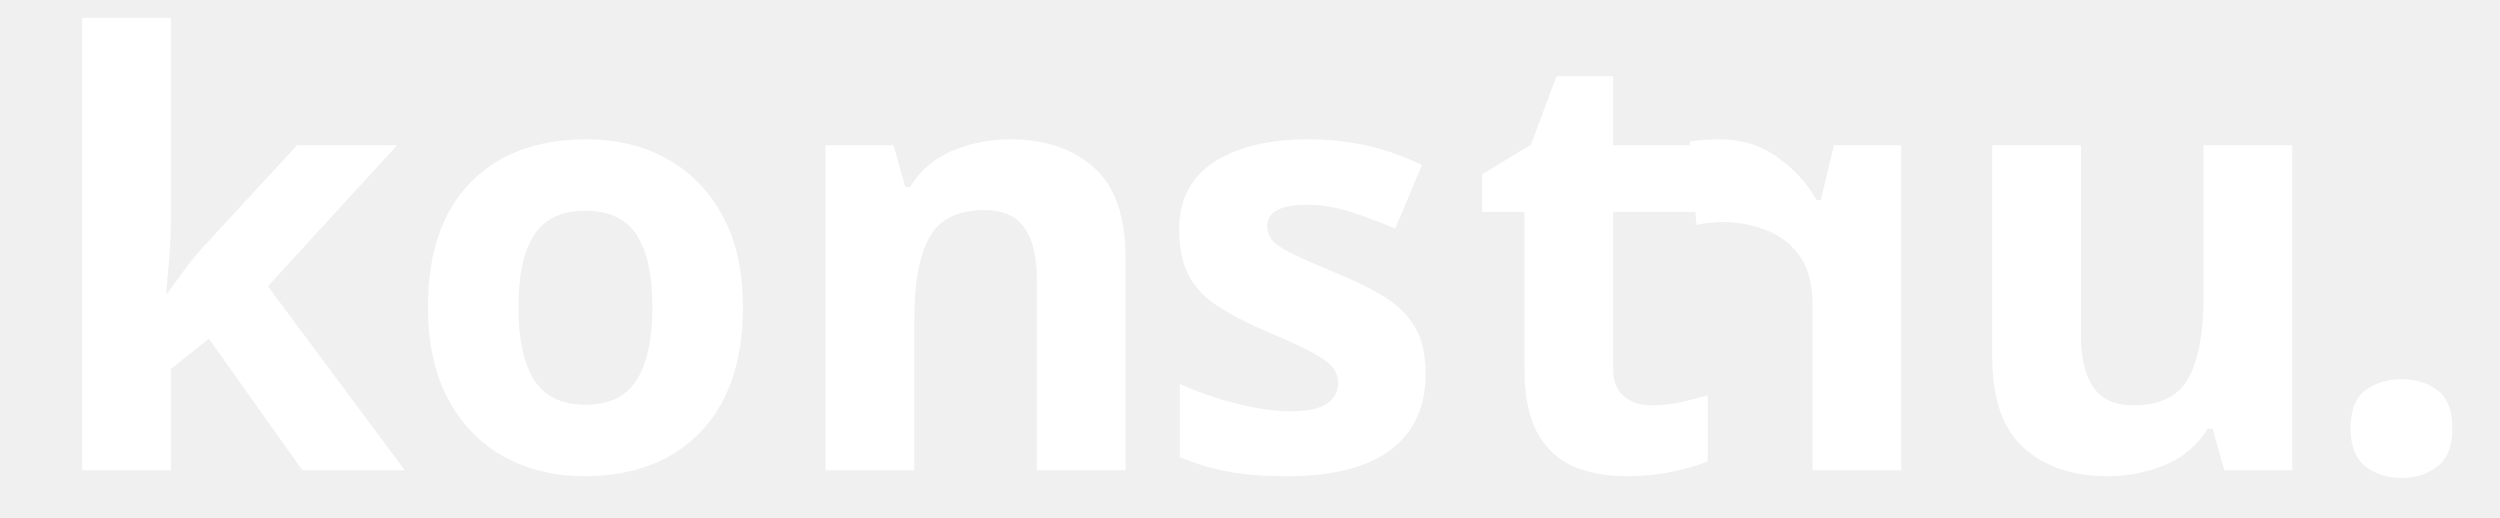
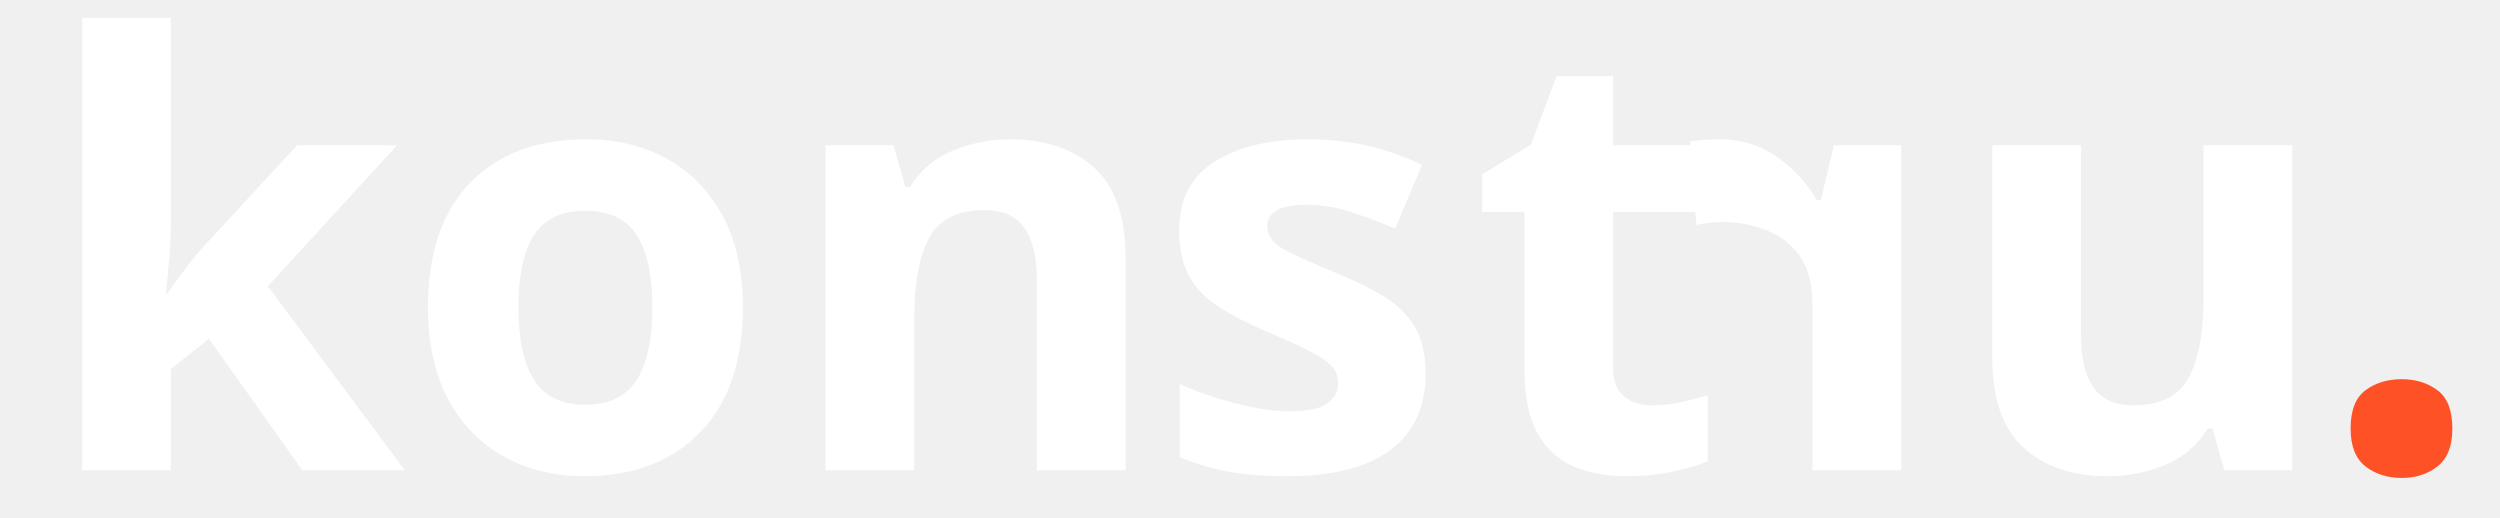
<svg xmlns="http://www.w3.org/2000/svg" width="420" height="87" viewBox="0 0 420 87" role="img" aria-label="konstru.">
-   <defs />
-   <g fill="#ffffff" font-family="Sora,sans-serif" font-weight="700" font-size="100">
+   <g fill="#FFFFFF" font-family="Sora,sans-serif" font-weight="700" font-size="100">
    <text x="6.00" y="79.00">k</text>
    <text x="67.40" y="79.00">o</text>
    <text x="130.90" y="79.00">n</text>
    <text x="193.60" y="79.00">s</text>
    <text x="246.70" y="79.00">t</text>
    <g transform="translate(614.80,0) scale(-1,1)">
      <text x="287.60" y="79.00">r</text>
    </g>
    <text x="327.20" y="79.00">u</text>
-     <text x="389.20" y="79.00">.</text>
  </g>
+   <text x="389.20" y="79.00" fill="#FF5126" font-family="Sora,sans-serif" font-weight="700" font-size="100">.</text>
</svg>
